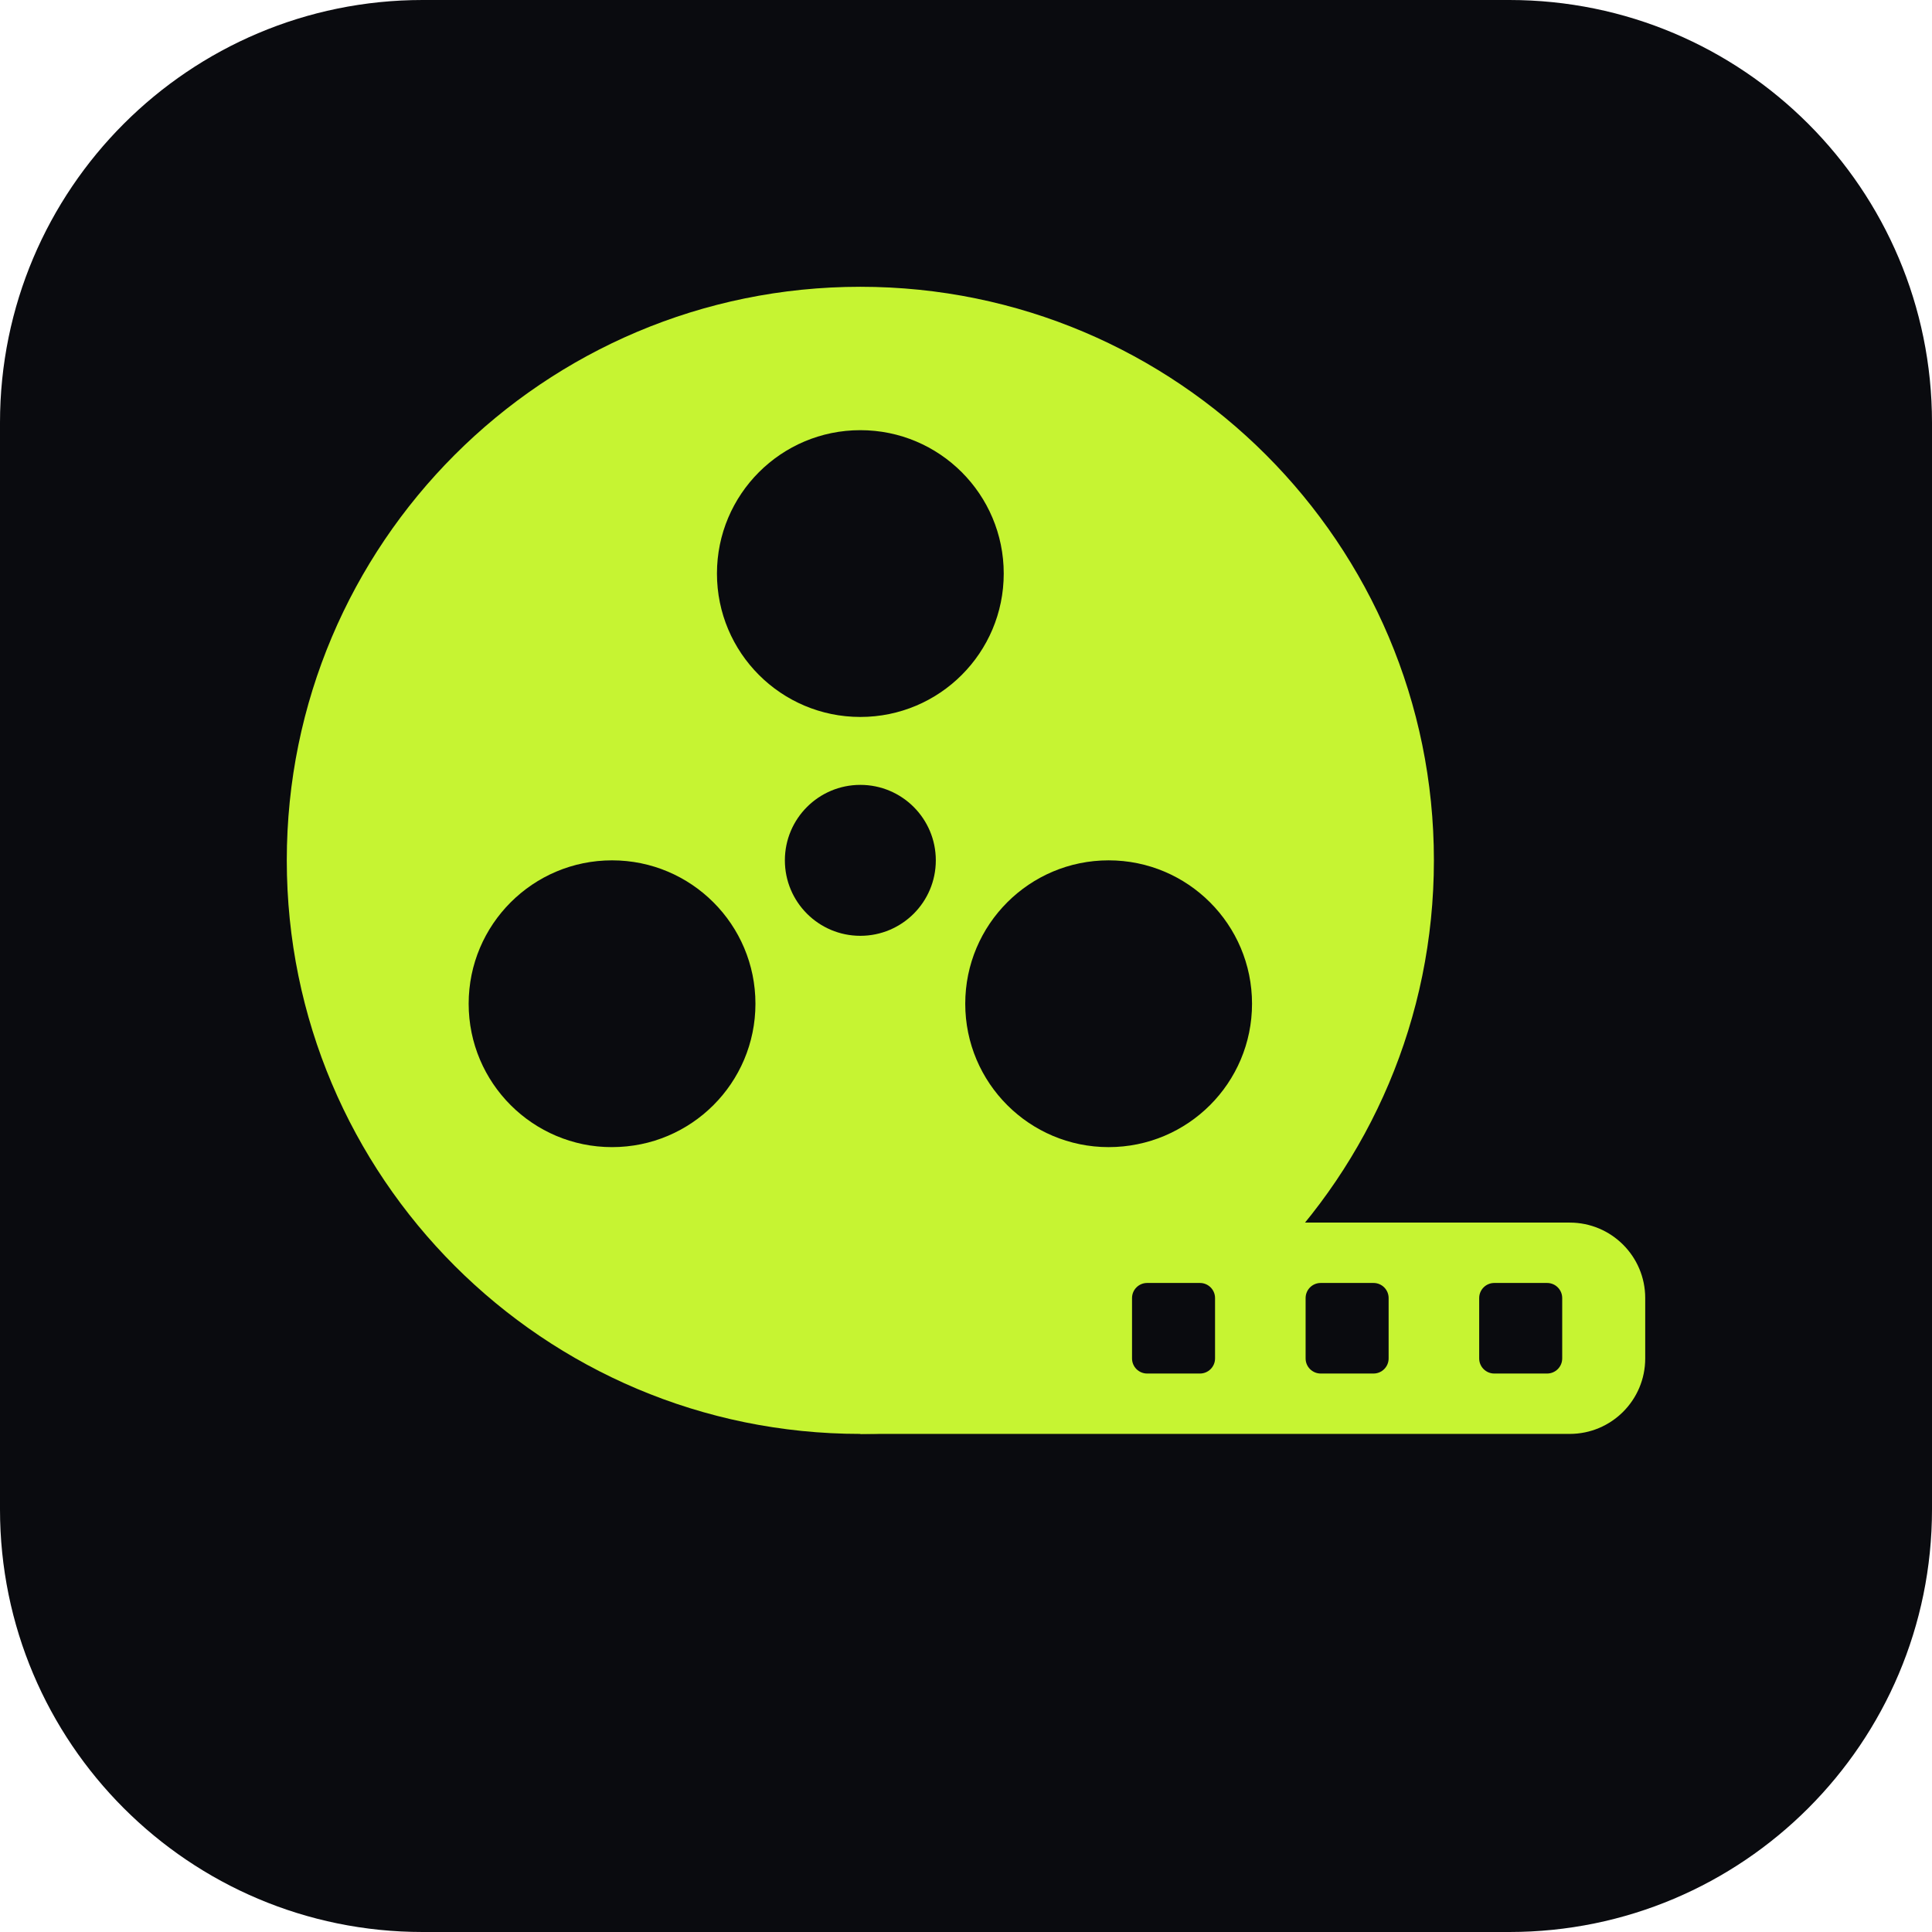
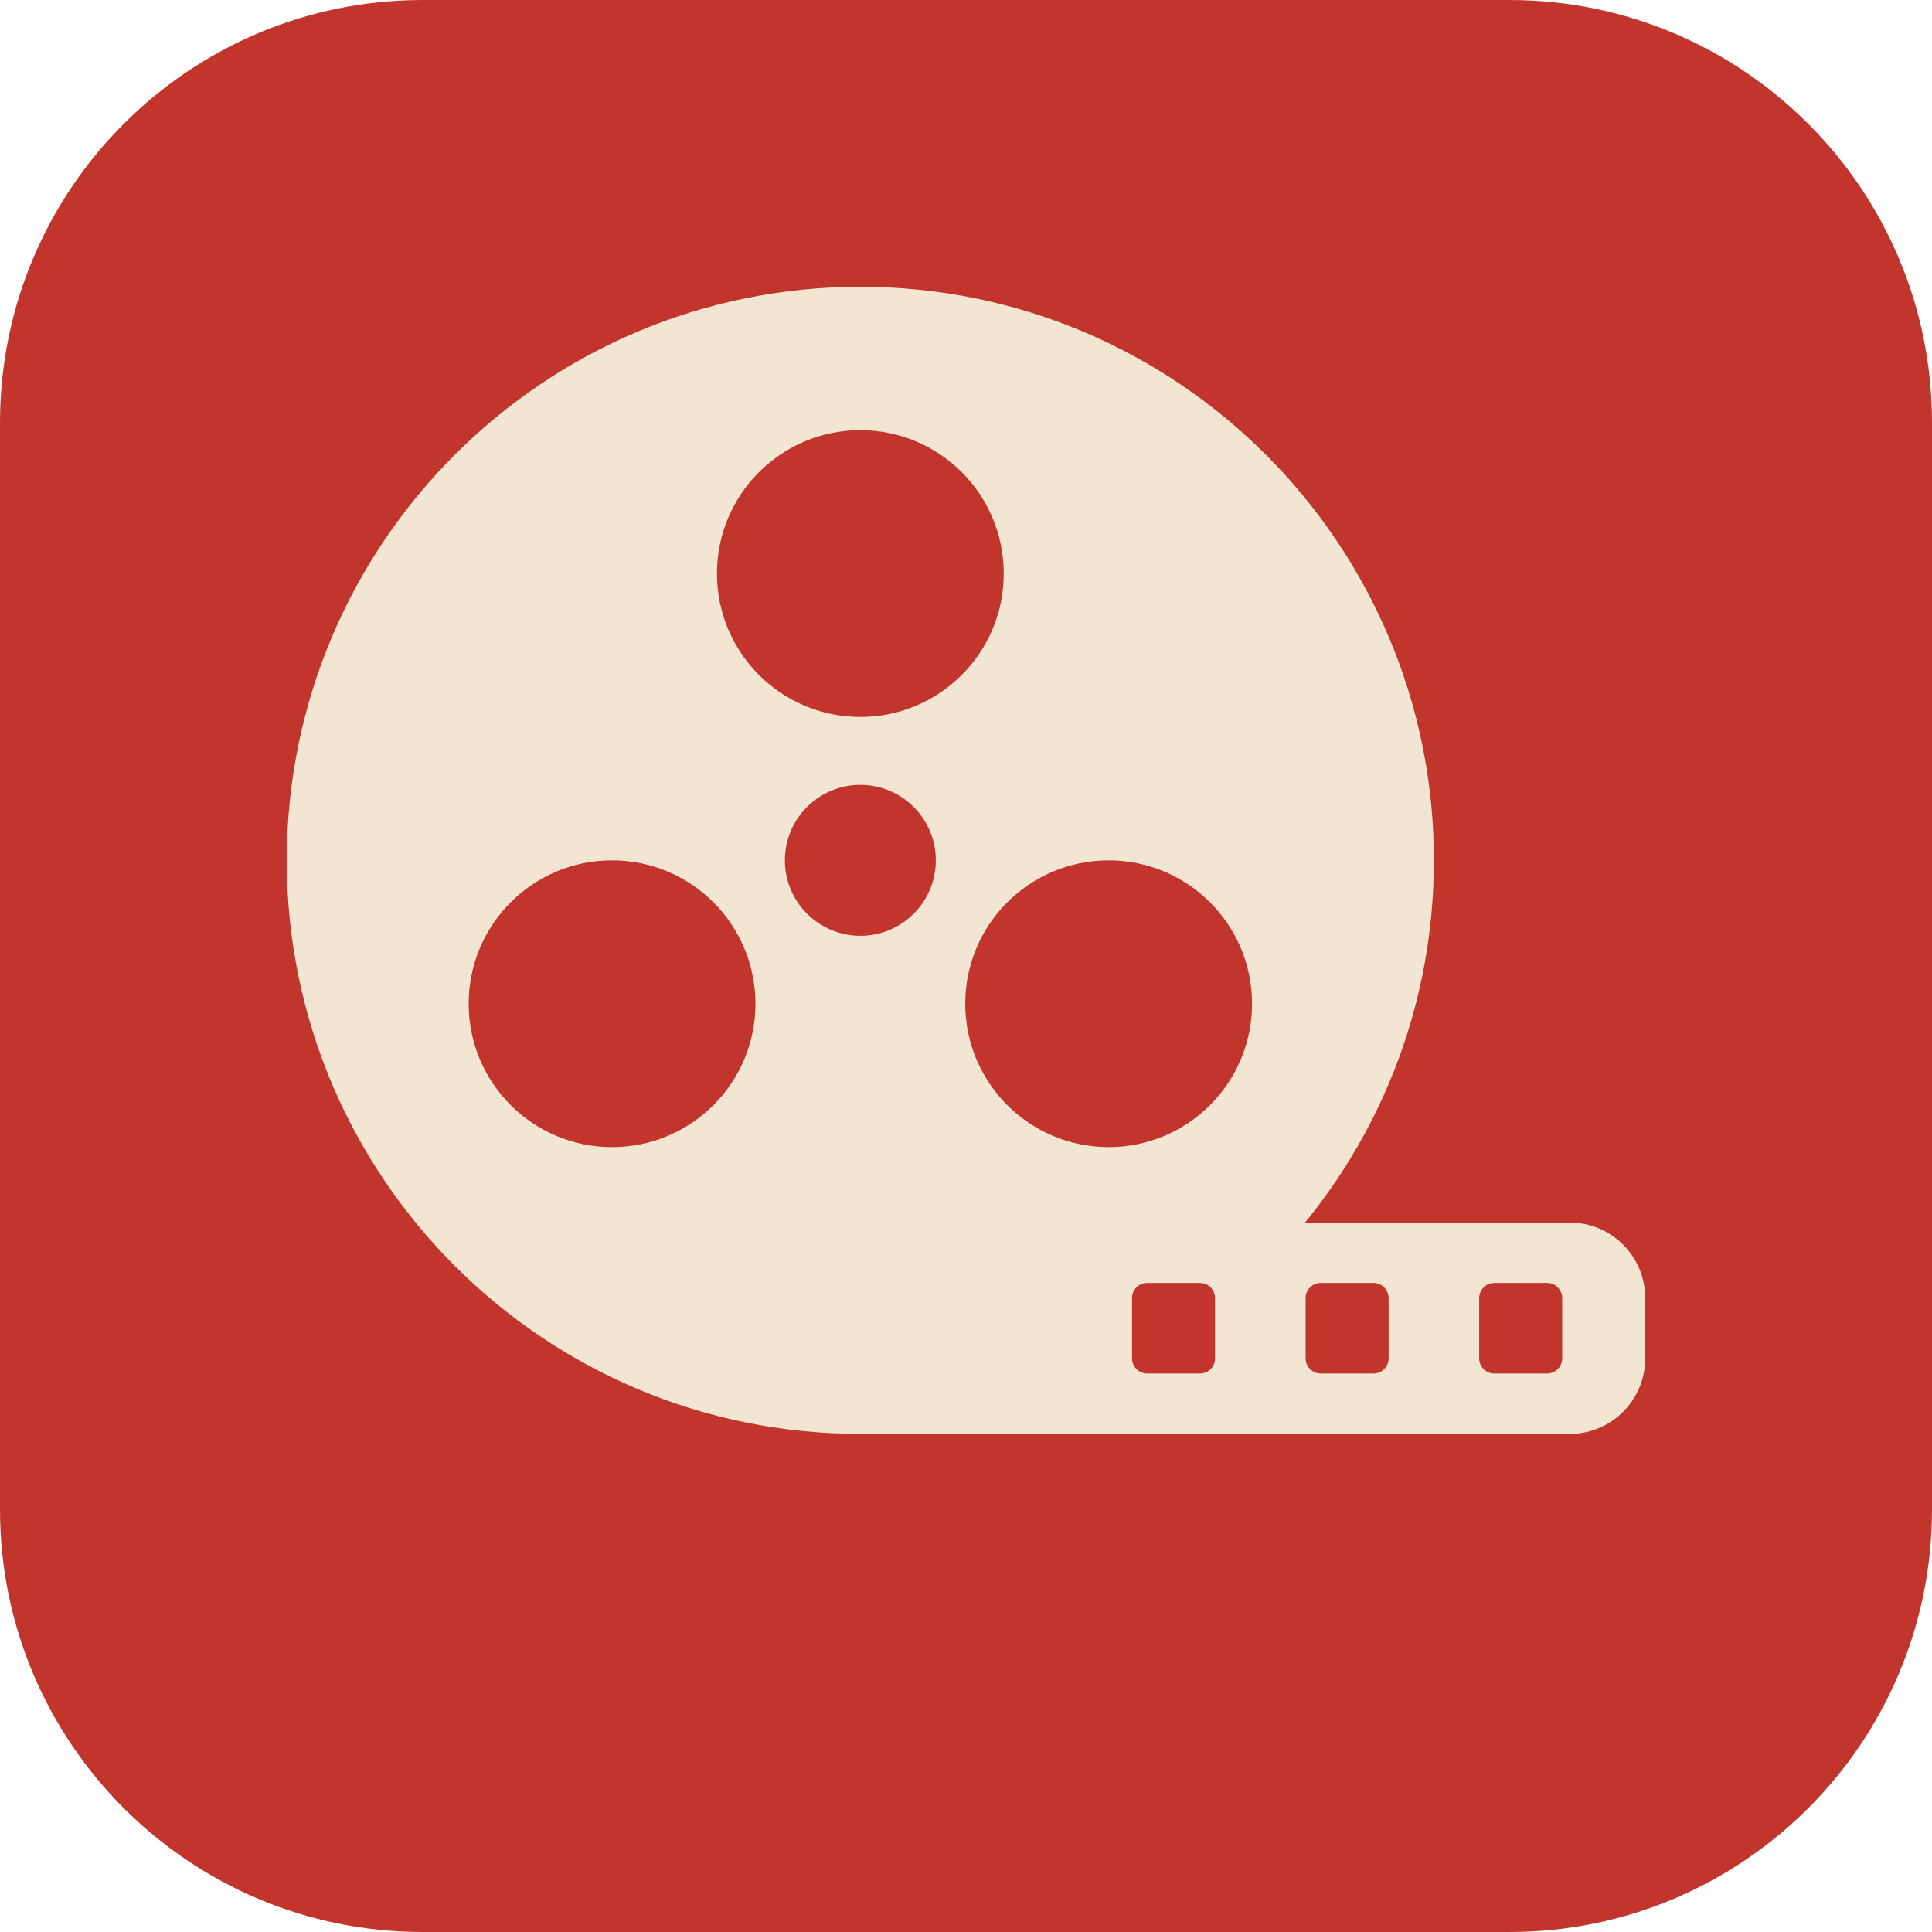
<svg xmlns="http://www.w3.org/2000/svg" viewBox="0 0 512 512">
-   <rect width="512" height="512" rx="112" fill="#0a0b0f" />
-   <g fill="#c6f432">
+   <rect width="512" height="512" rx="112" fill="#c2352d" />
+   <g fill="#f2e6d3">
    <circle cx="228" cy="228" r="152" />
    <path d="M228 324h188a20 20 0 0 1 20 20v16a20 20 0 0 1-20 20H228z" />
  </g>
-   <g fill="#0a0b0f">
+   <g fill="#c2352d">
    <circle cx="228" cy="152" r="38" />
    <circle cx="293.8" cy="266" r="38" />
    <circle cx="162.2" cy="266" r="38" />
    <circle cx="228" cy="228" r="20" />
    <rect x="300" y="340" width="22" height="24" rx="4" />
    <rect x="346" y="340" width="22" height="24" rx="4" />
    <rect x="392" y="340" width="22" height="24" rx="4" />
  </g>
</svg>
